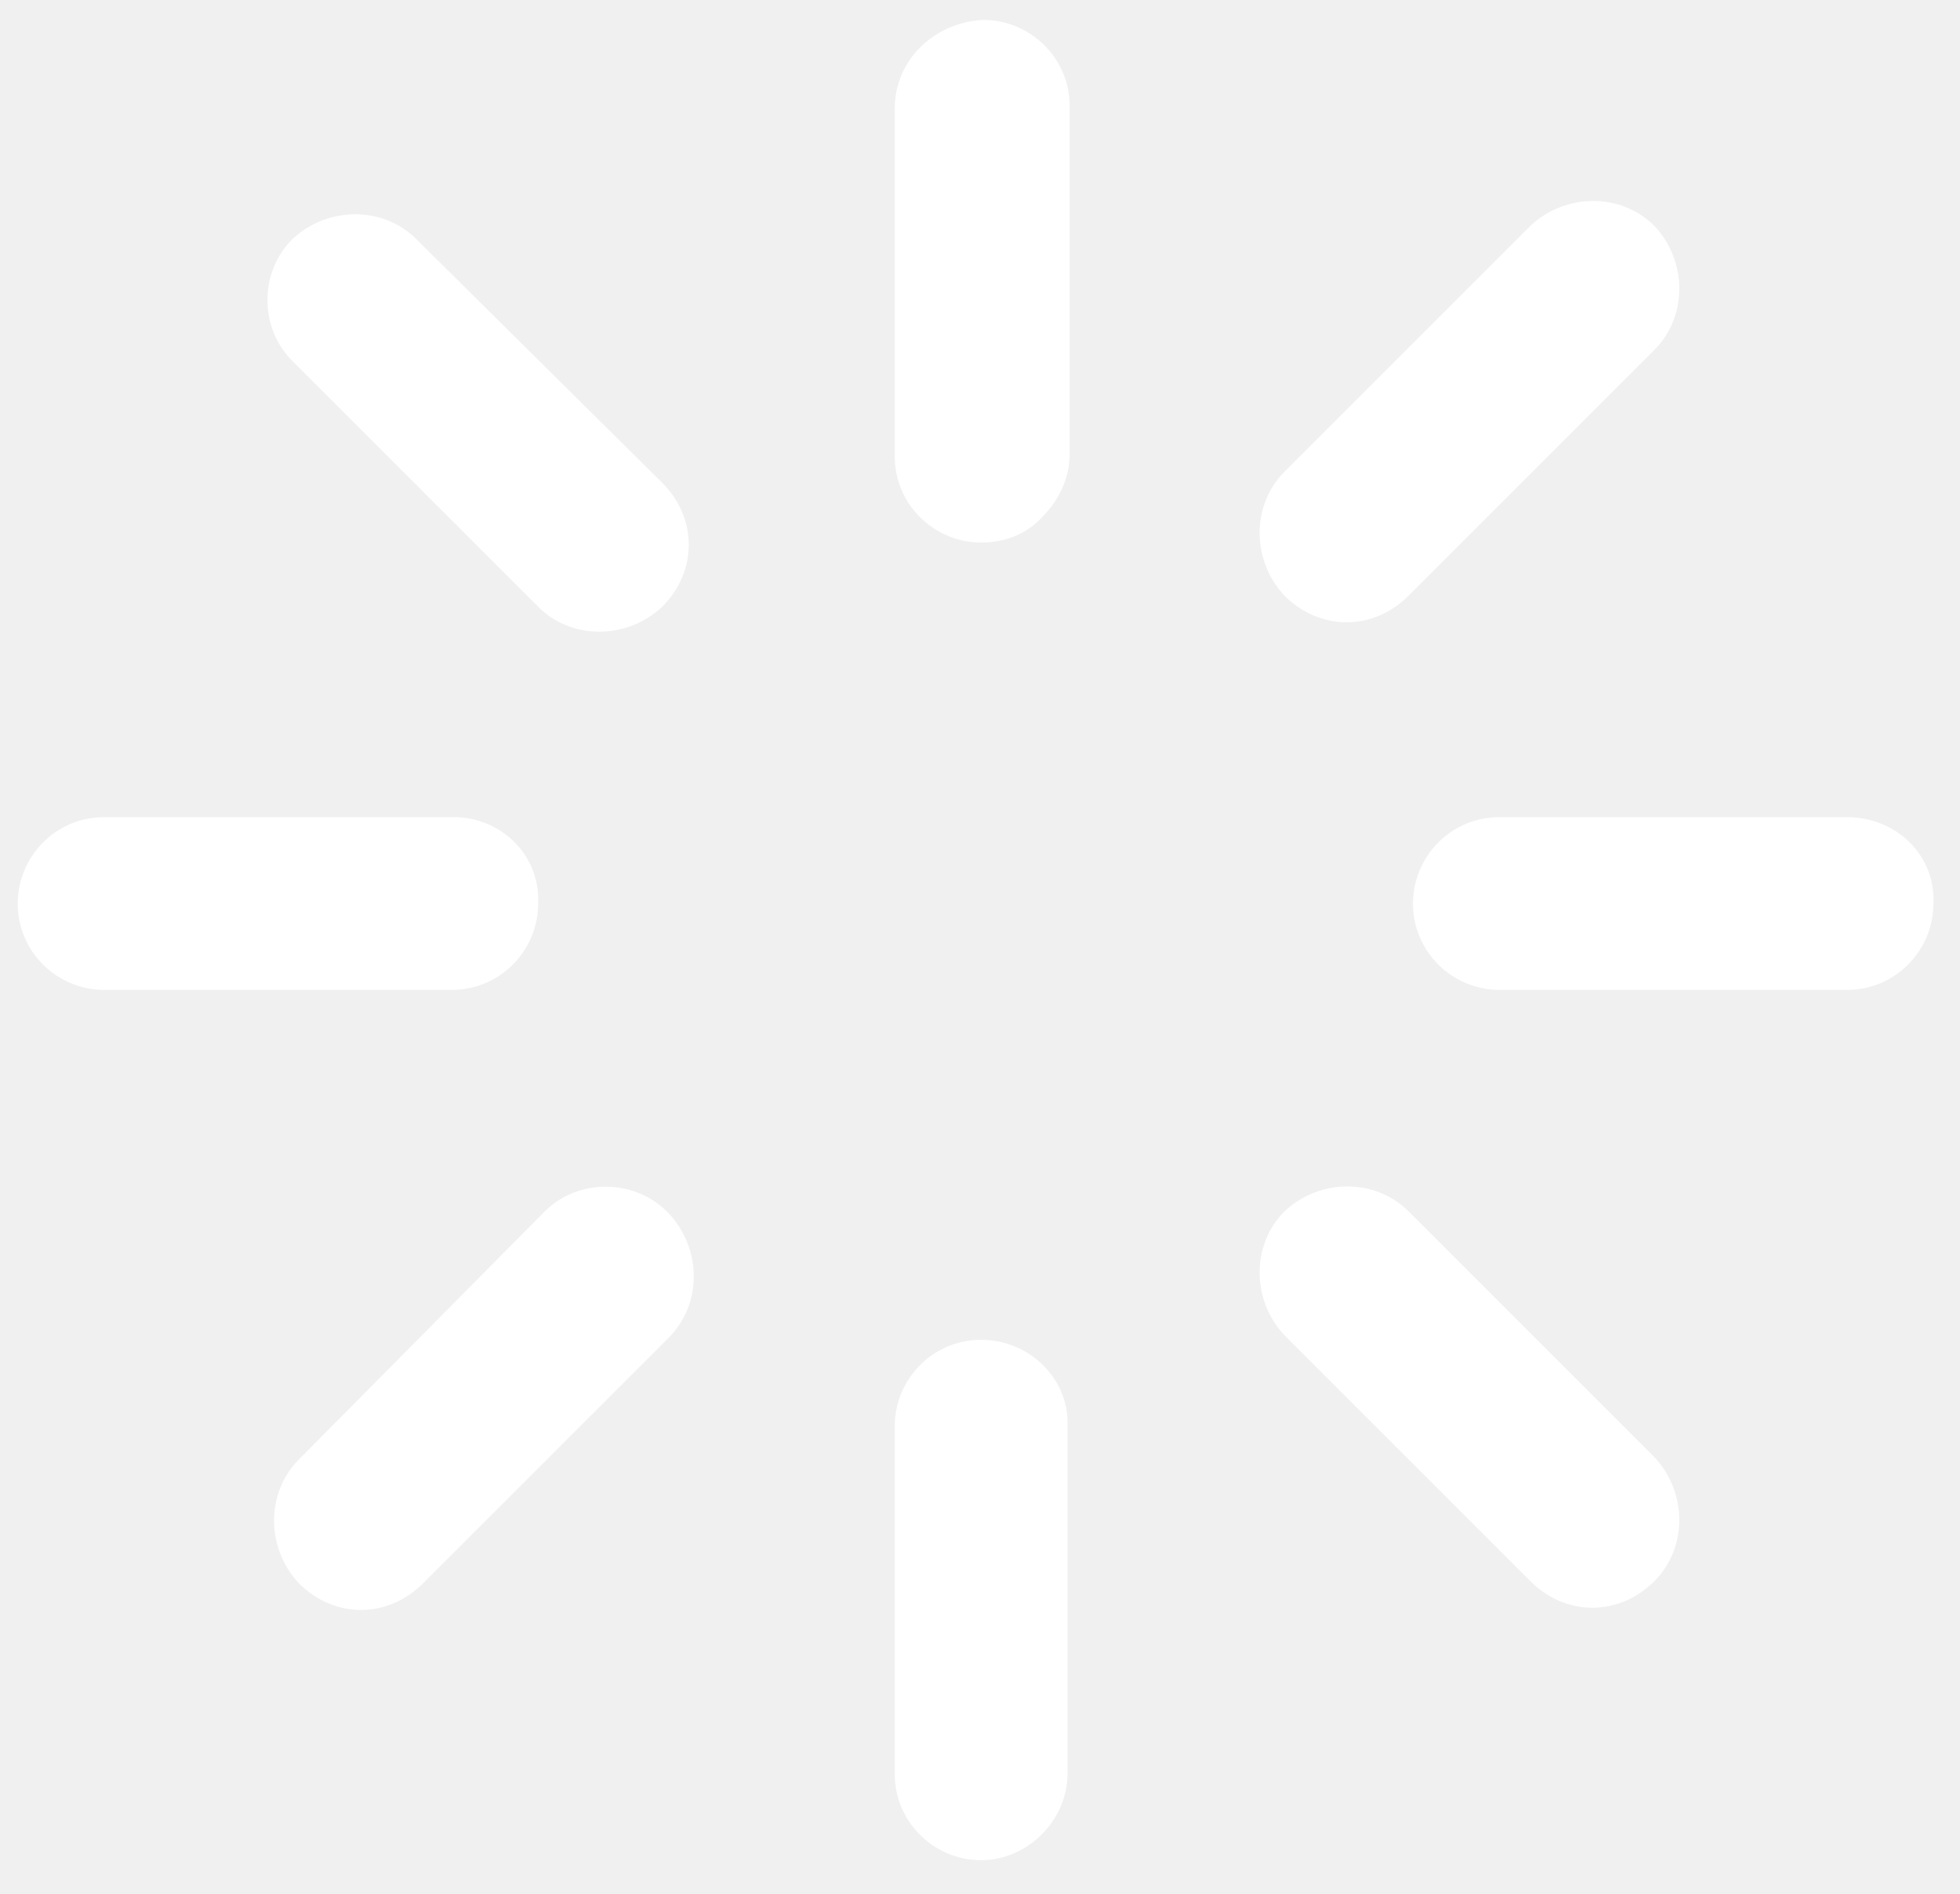
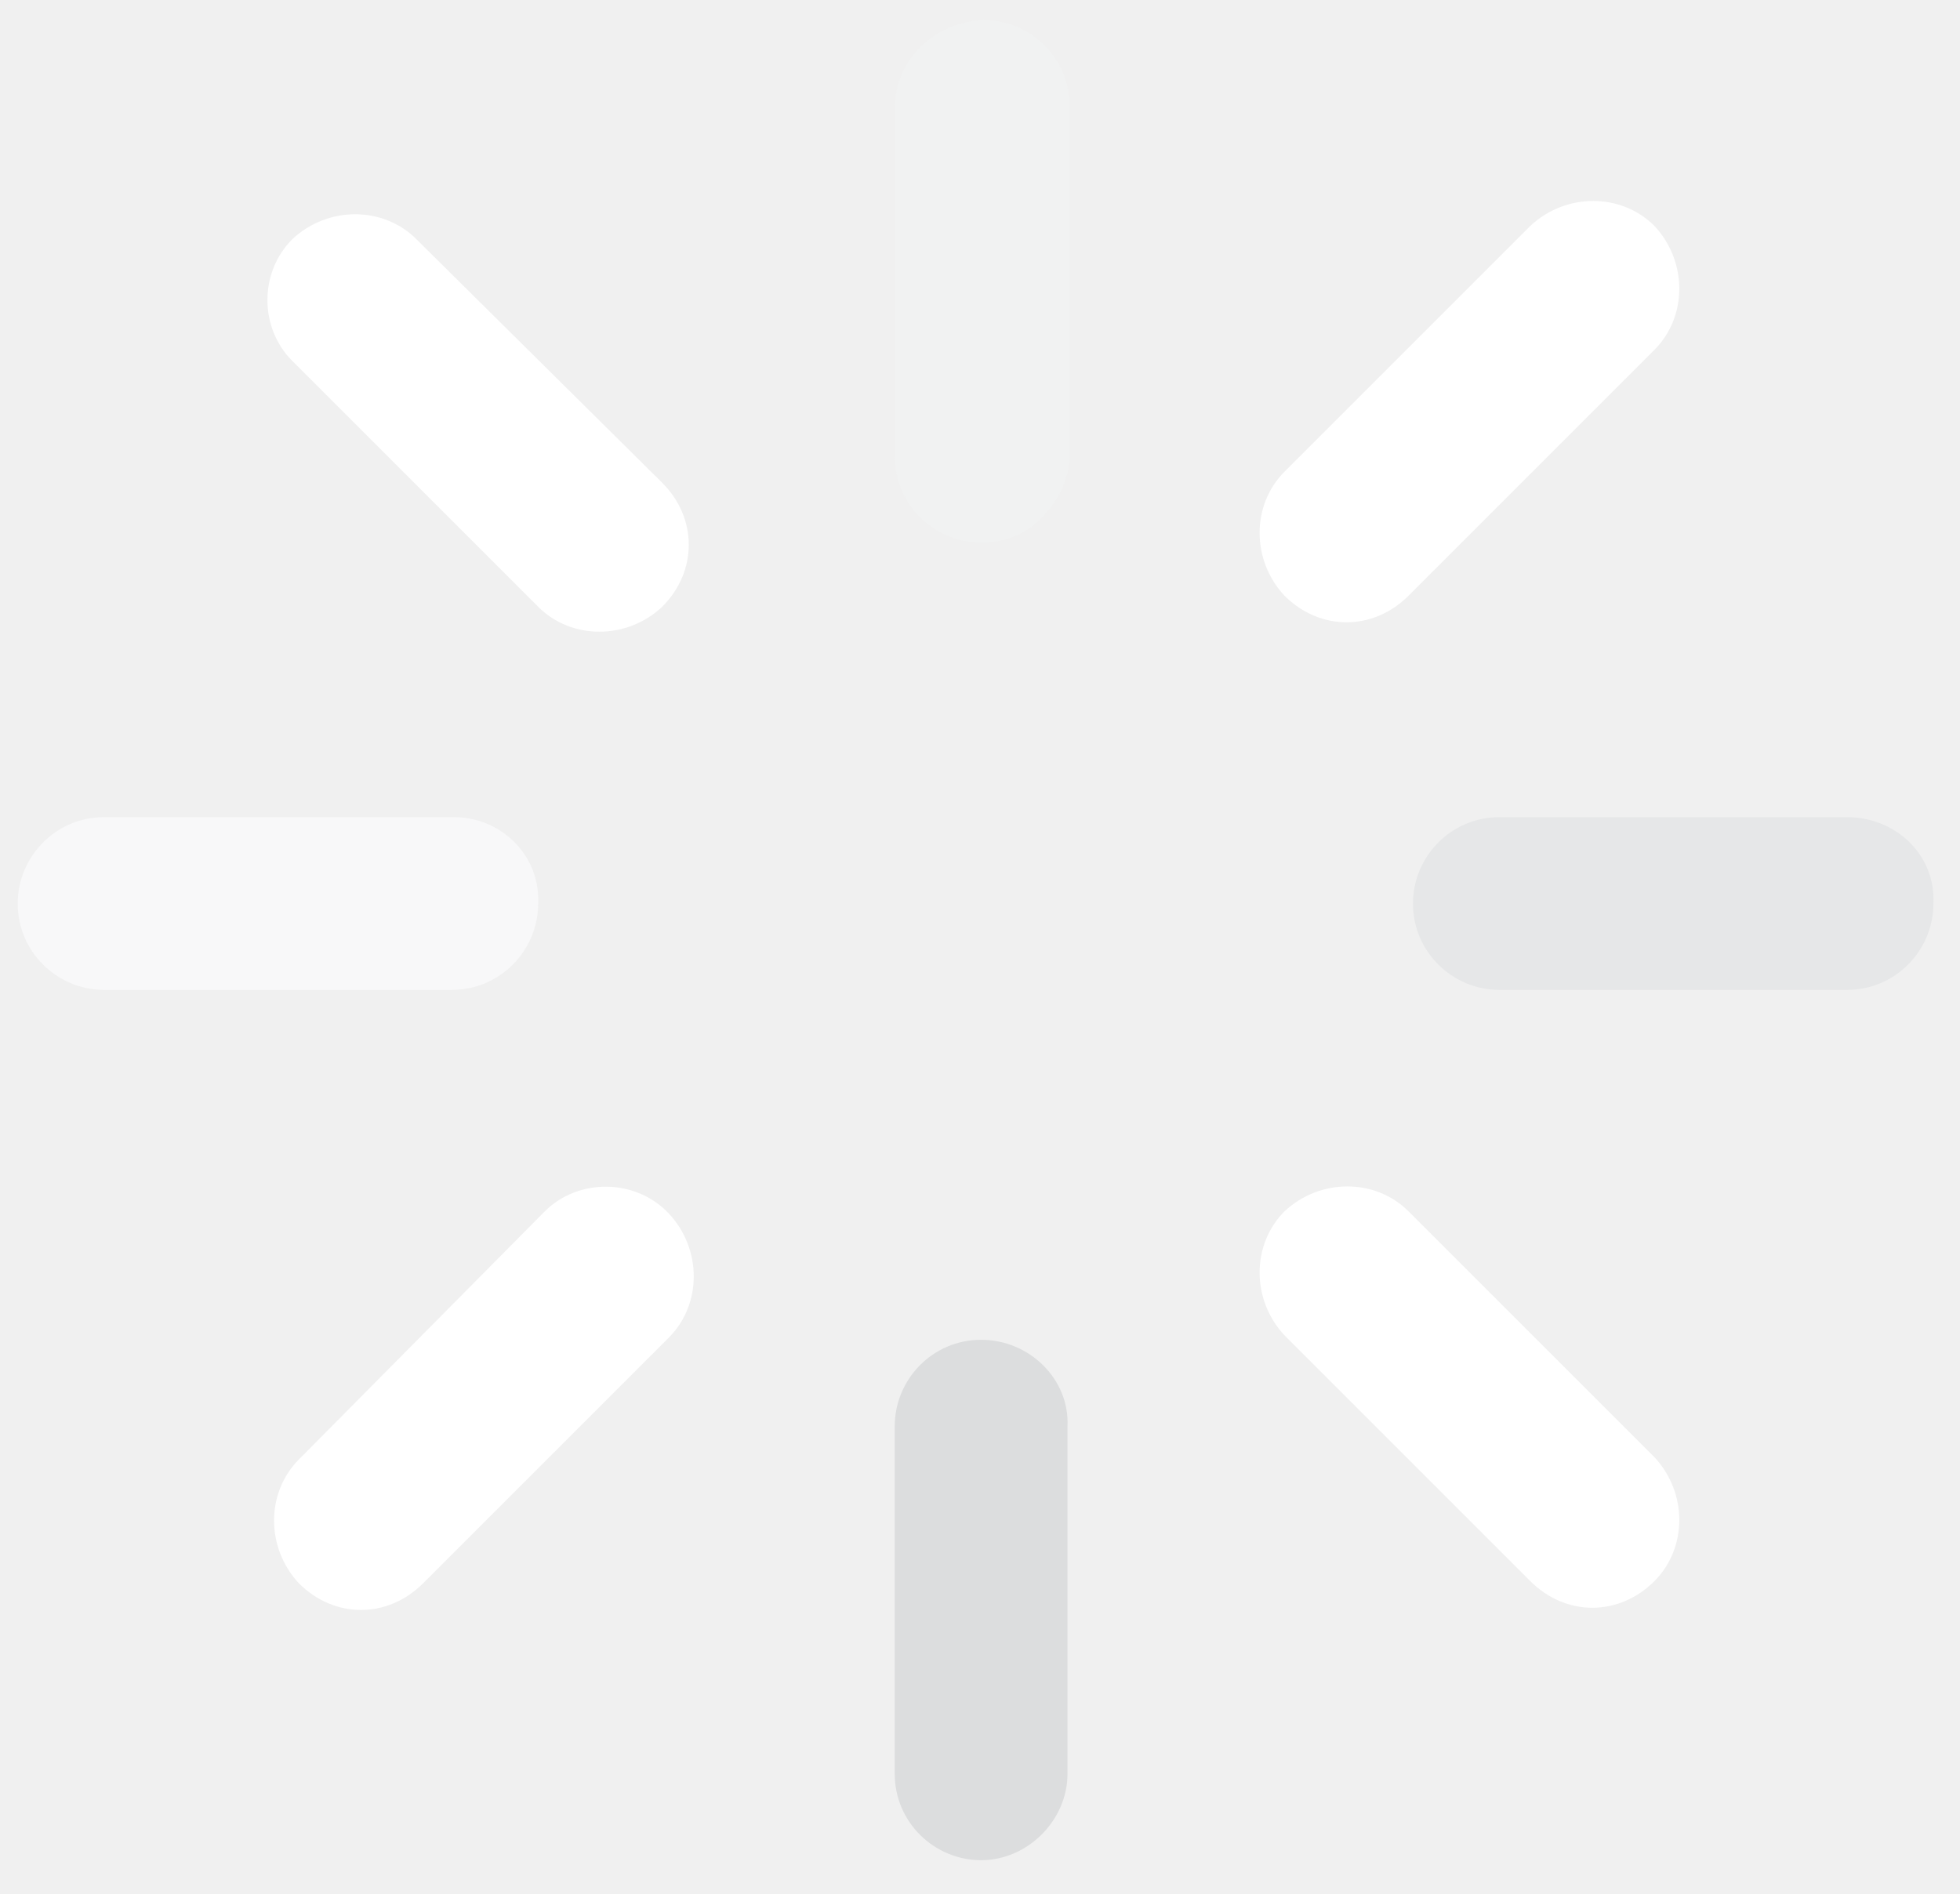
<svg xmlns="http://www.w3.org/2000/svg" version="1.1" id="Layer_1" x="0px" y="0px" width="88.5px" height="85.5px" viewBox="0 0 88.5 85.5" style="enable-background:new 0 0 88.5 85.5;" xml:space="preserve">
  <style type="text/css">
- 	.st0{fill:#FFFFFF;}
+ 	.st0{fill:#F8F8F9;}
+ 	.st1{fill:#E6E7E8;}
+ 	.st2{fill:#FFFFFF;}
+ 	.st3{fill:#DCDDDE;}
+ 	.st4{fill:#F1F2F2;}
</style>
  <path class="st0" d="M20.5,36.9H4.7c-2.2,0-3.9,1.8-3.9,3.9c0,2.2,1.8,3.9,3.9,3.9h15.7c2.2,0,3.9-1.8,3.9-3.9  C24.4,38.6,22.6,36.9,20.5,36.9z" />
-   <path class="st0" d="M83.4,36.9H67.7c-2.2,0-3.9,1.8-3.9,3.9c0,2.2,1.8,3.9,3.9,3.9h15.7c2.2,0,3.9-1.8,3.9-3.9  C87.4,38.6,85.6,36.9,83.4,36.9z" />
-   <path class="st0" d="M24.6,54.7L13.5,65.9c-1.5,1.5-1.5,4,0,5.6c0.8,0.8,1.8,1.2,2.8,1.2s2-0.4,2.8-1.2l11.1-11.1  c1.5-1.5,1.5-4,0-5.6S26.1,53.2,24.6,54.7z" />
-   <path class="st0" d="M69.1,10.2L58,21.3c-1.5,1.5-1.5,4,0,5.6c0.8,0.8,1.8,1.2,2.8,1.2s2-0.4,2.8-1.2l11.1-11.1c1.5-1.5,1.5-4,0-5.6  C73.2,8.7,70.7,8.7,69.1,10.2z" />
-   <path class="st0" d="M44.3,60.5c-2.2,0-3.9,1.8-3.9,3.9v15.7c0,2.2,1.8,3.9,3.9,3.9s3.9-1.8,3.9-3.9V64.4  C48.3,62.3,46.5,60.5,44.3,60.5z" />
-   <path class="st0" d="M63.6,54.7c-1.5-1.5-4-1.5-5.6,0c-1.5,1.5-1.5,4,0,5.6l11.1,11.1c0.8,0.8,1.8,1.2,2.8,1.2s2-0.4,2.8-1.2  c1.5-1.5,1.5-4,0-5.6L63.6,54.7z" />
-   <path class="st0" d="M40.4,4.9v15.7c0,2.2,1.8,3.9,3.9,3.9c1.1,0,2.1-0.4,2.8-1.2c0.7-0.7,1.2-1.7,1.2-2.8V4.8  c0-2.2-1.8-3.9-3.9-3.9C42.2,1,40.4,2.7,40.4,4.9z" />
-   <path class="st0" d="M13.2,16.3l11.1,11.1c1.5,1.5,4,1.5,5.6,0c0.8-0.8,1.2-1.8,1.2-2.8s-0.4-2-1.2-2.8l-11.1-11  c-1.5-1.5-4-1.5-5.6,0C11.7,12.3,11.7,14.8,13.2,16.3z" />
+   <path class="st1" d="M83.4,36.9H67.7c-2.2,0-3.9,1.8-3.9,3.9c0,2.2,1.8,3.9,3.9,3.9h15.7c2.2,0,3.9-1.8,3.9-3.9  C87.4,38.6,85.6,36.9,83.4,36.9z" />
+   <path class="st2" d="M24.6,54.7L13.5,65.9c-1.5,1.5-1.5,4,0,5.6c0.8,0.8,1.8,1.2,2.8,1.2s2-0.4,2.8-1.2l11.1-11.1  c1.5-1.5,1.5-4,0-5.6S26.1,53.2,24.6,54.7z" />
+   <path class="st2" d="M69.1,10.2L58,21.3c-1.5,1.5-1.5,4,0,5.6c0.8,0.8,1.8,1.2,2.8,1.2s2-0.4,2.8-1.2l11.1-11.1c1.5-1.5,1.5-4,0-5.6  C73.2,8.7,70.7,8.7,69.1,10.2z" />
+   <path class="st3" d="M44.3,60.5c-2.2,0-3.9,1.8-3.9,3.9v15.7c0,2.2,1.8,3.9,3.9,3.9s3.9-1.8,3.9-3.9V64.4  C48.3,62.3,46.5,60.5,44.3,60.5z" />
+   <path class="st2" d="M63.6,54.7c-1.5-1.5-4-1.5-5.6,0c-1.5,1.5-1.5,4,0,5.6l11.1,11.1c0.8,0.8,1.8,1.2,2.8,1.2s2-0.4,2.8-1.2  c1.5-1.5,1.5-4,0-5.6L63.6,54.7z" />
+   <path class="st4" d="M40.4,4.9v15.7c0,2.2,1.8,3.9,3.9,3.9c1.1,0,2.1-0.4,2.8-1.2c0.7-0.7,1.2-1.7,1.2-2.8V4.8  c0-2.2-1.8-3.9-3.9-3.9C42.2,1,40.4,2.7,40.4,4.9z" />
+   <path class="st2" d="M13.2,16.3l11.1,11.1c1.5,1.5,4,1.5,5.6,0c0.8-0.8,1.2-1.8,1.2-2.8s-0.4-2-1.2-2.8l-11.1-11  c-1.5-1.5-4-1.5-5.6,0C11.7,12.3,11.7,14.8,13.2,16.3z" />
</svg>
